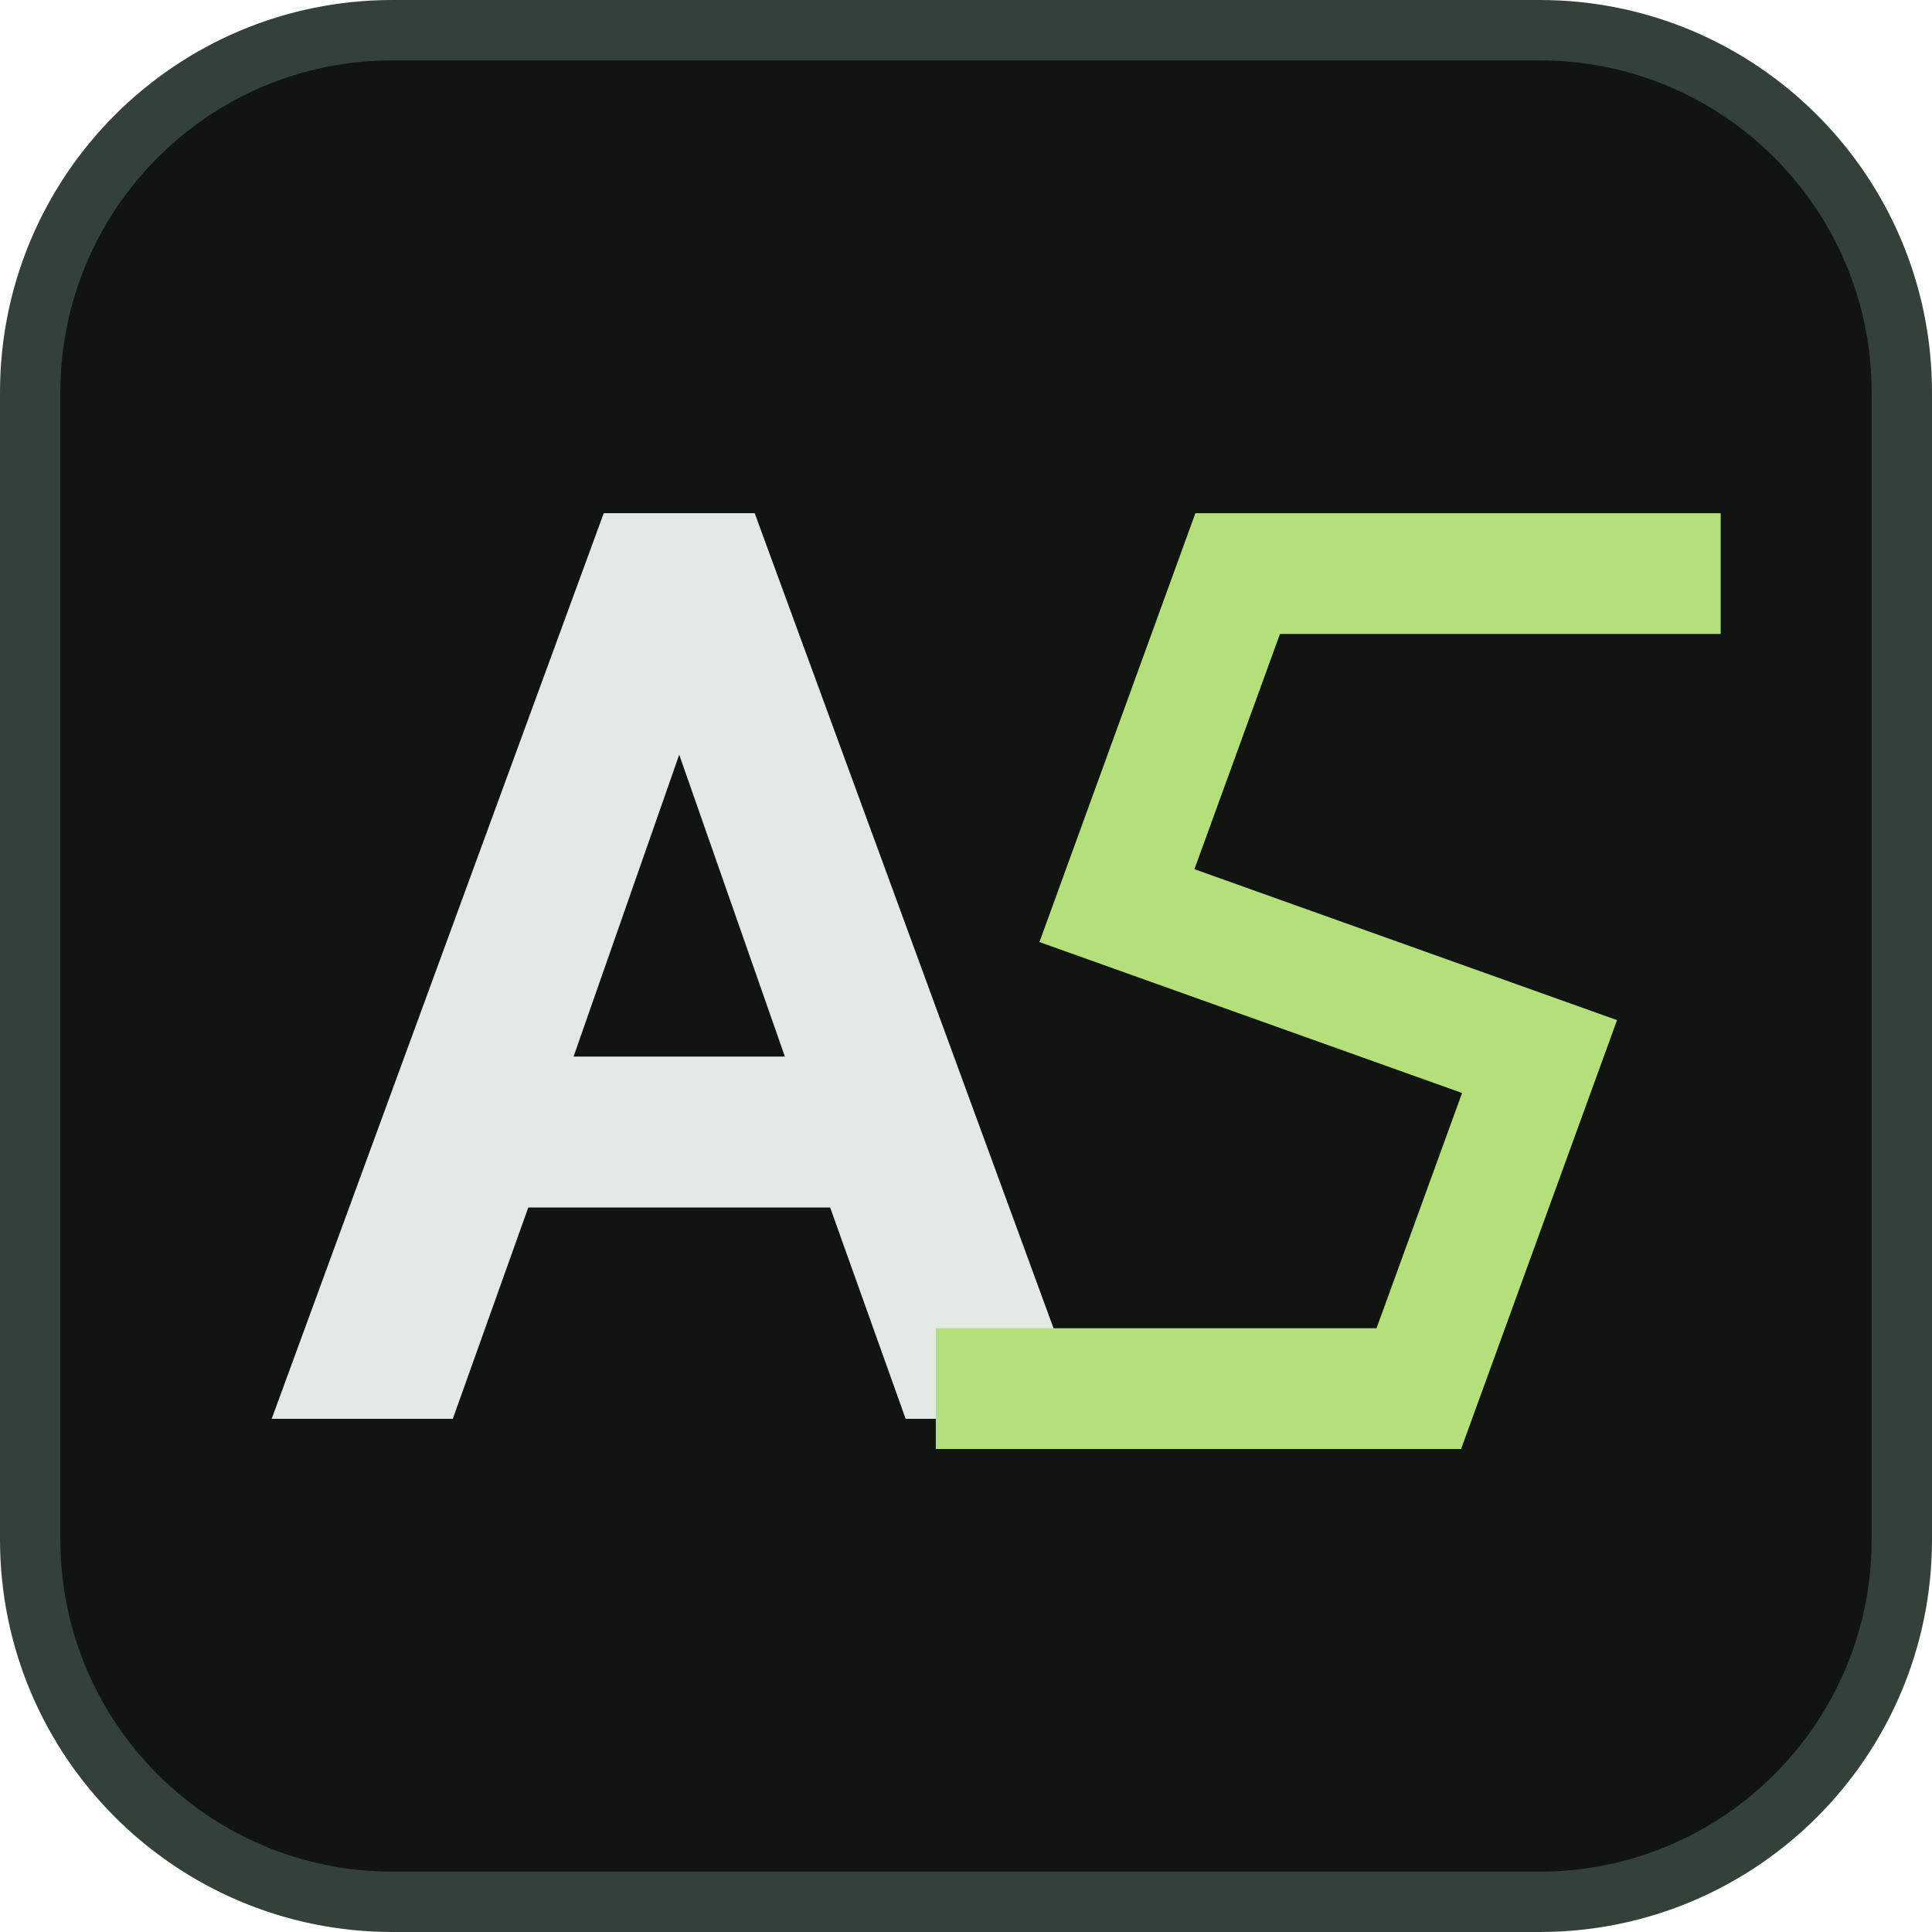
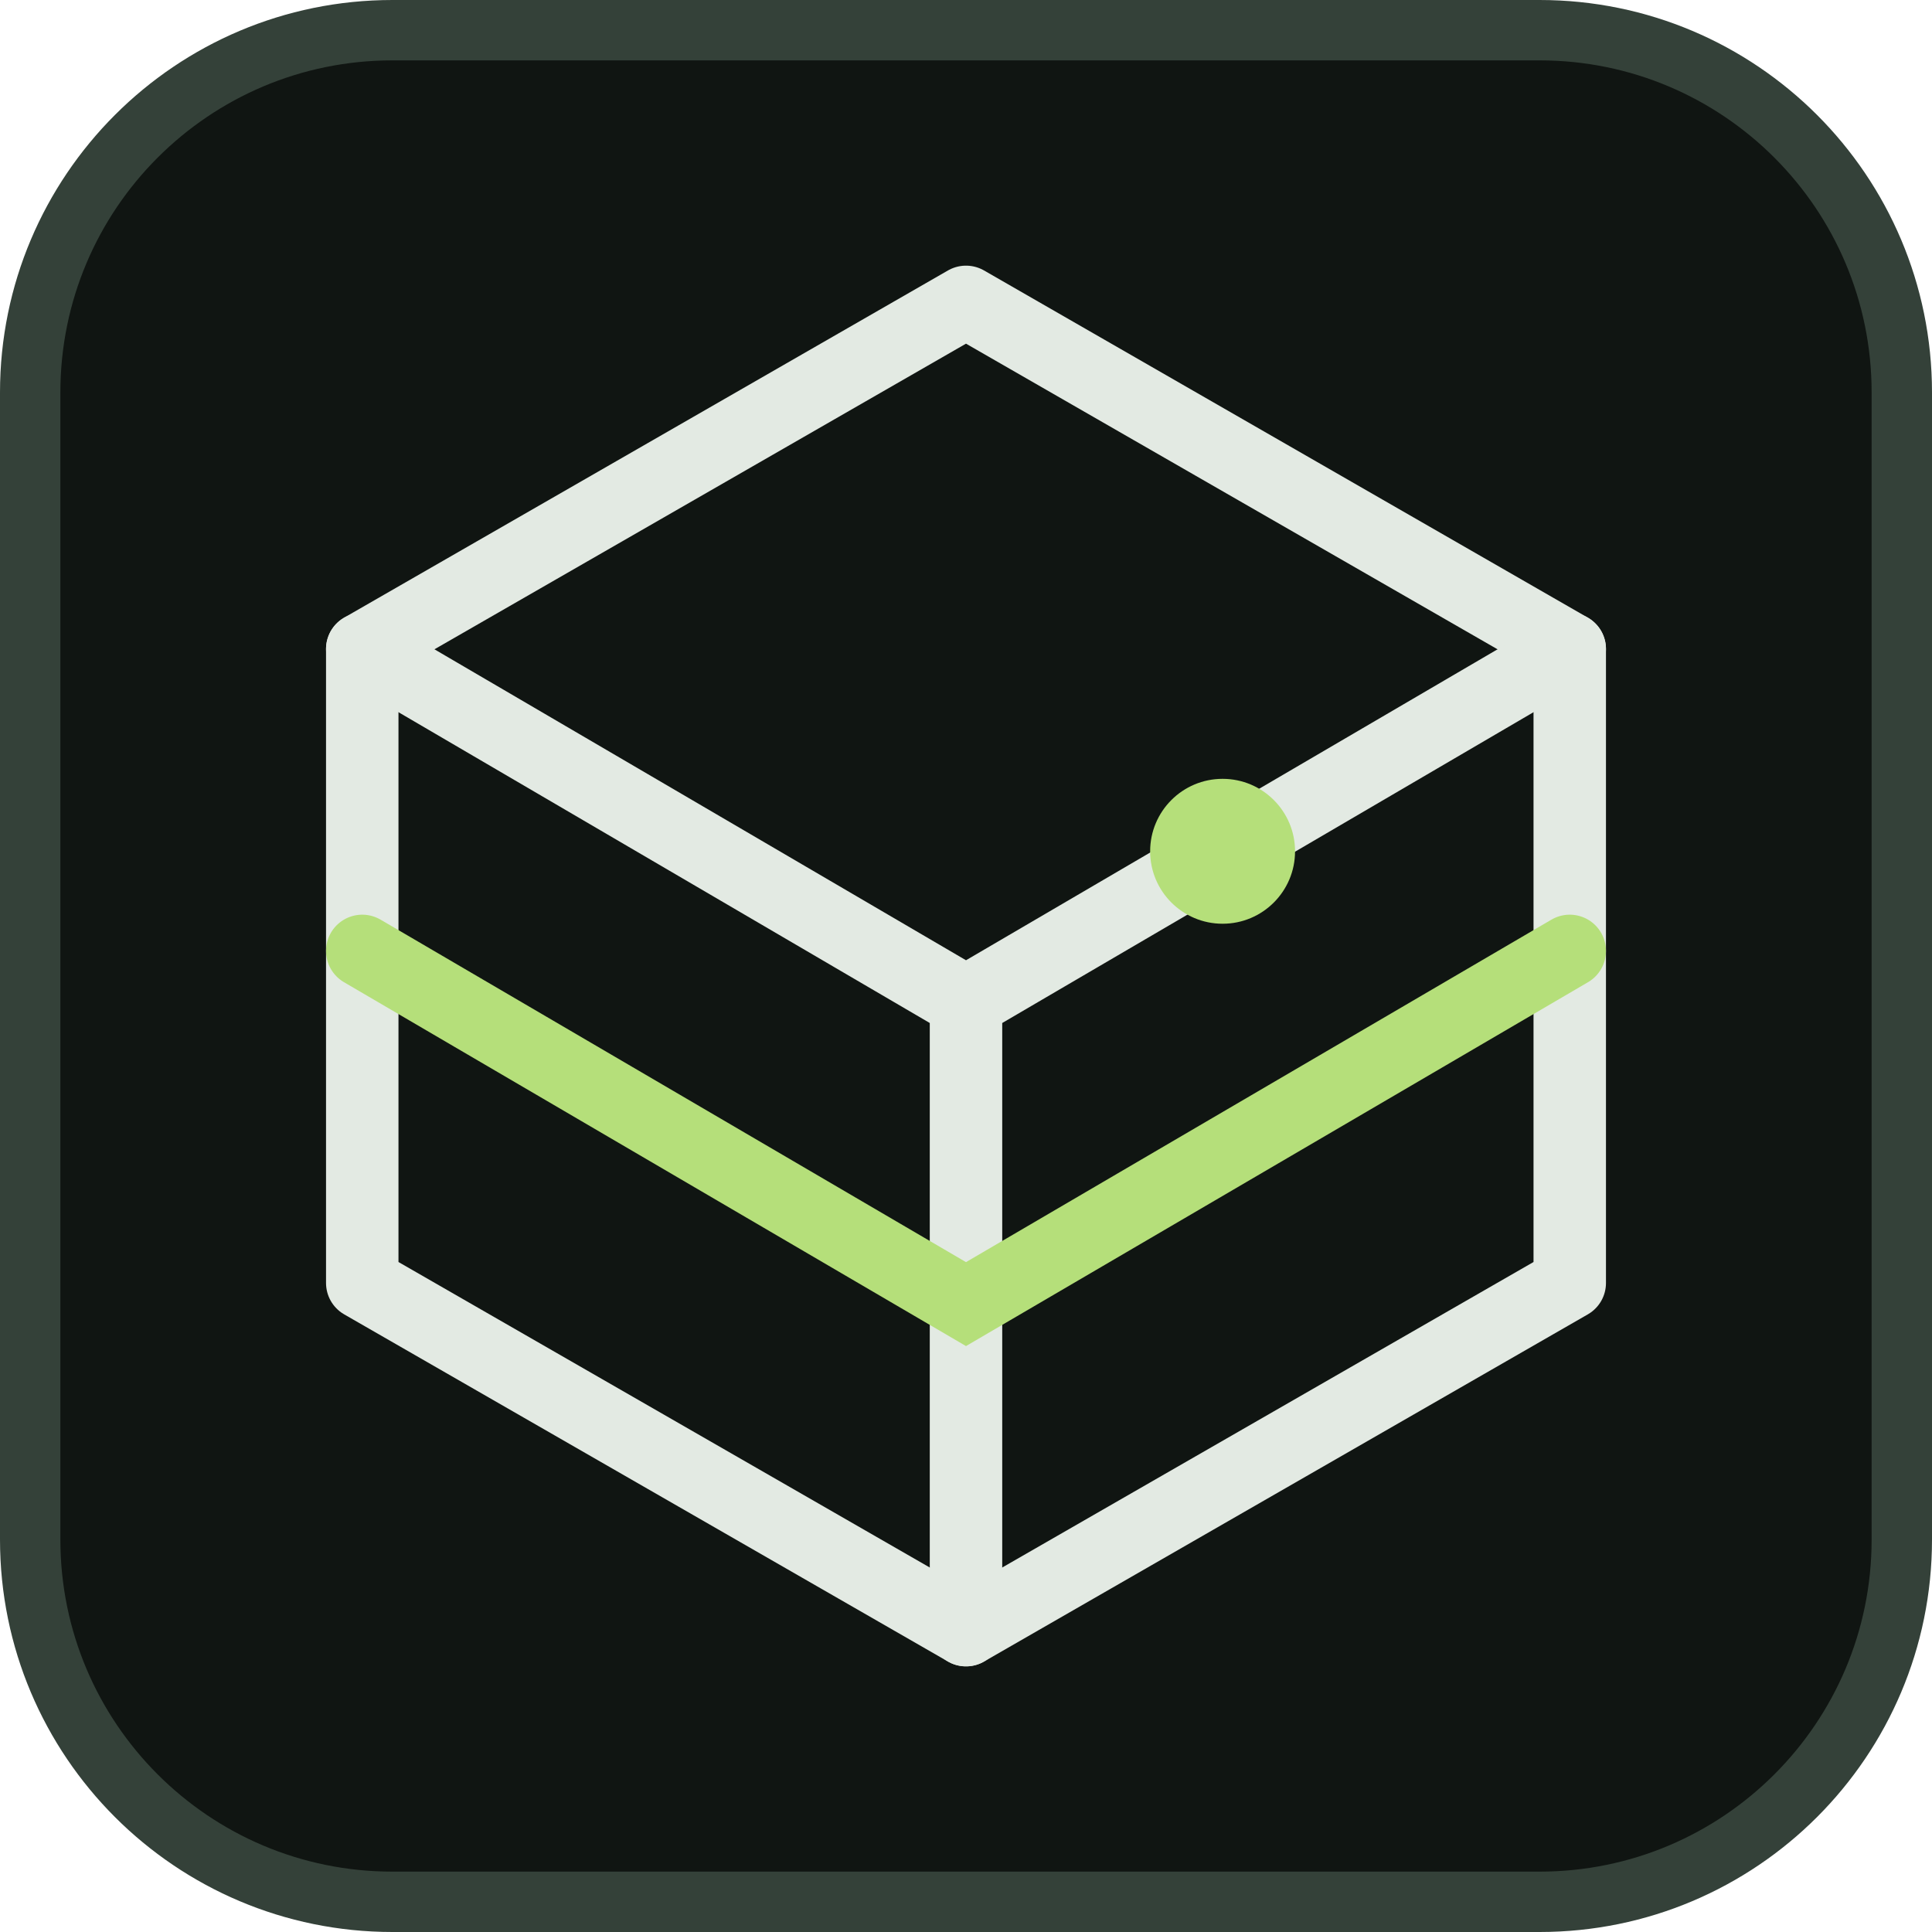
<svg xmlns="http://www.w3.org/2000/svg" viewBox="0 0 64 64">
  <rect x="1" y="1" width="62" height="62" rx="12" fill="#101512" stroke="#344139" stroke-width="2" />
-   <path d="M9 47 20 17h5l11 30h-6l-2.5-7H17.5L15 47Zm10-12h7l-3.5-10Z" fill="#e3eae3" />
-   <path d="M55 19H41l-4 11 14 5-4 11H33" fill="none" stroke="#b5df7a" stroke-linecap="square" stroke-linejoin="miter" stroke-width="4" />
+   <g fill="none" stroke="#e3eae3" stroke-linecap="round" stroke-linejoin="round" stroke-width="2.4">
+     <path d="M32 10 52 21.5v21L32 54 12 42.5v-21L32 10Z" />
+     <path d="m12 21.5 20 11.7 20-11.7M32 33.2V54" />
+   </g>
+   <path d="m12 31.5 20 11.7 20-11.7" fill="none" stroke="#b5df7a" stroke-linecap="round" stroke-width="2.4" />
+   <circle cx="40.5" cy="28.2" r="2.4" fill="#b5df7a" />
</svg>
